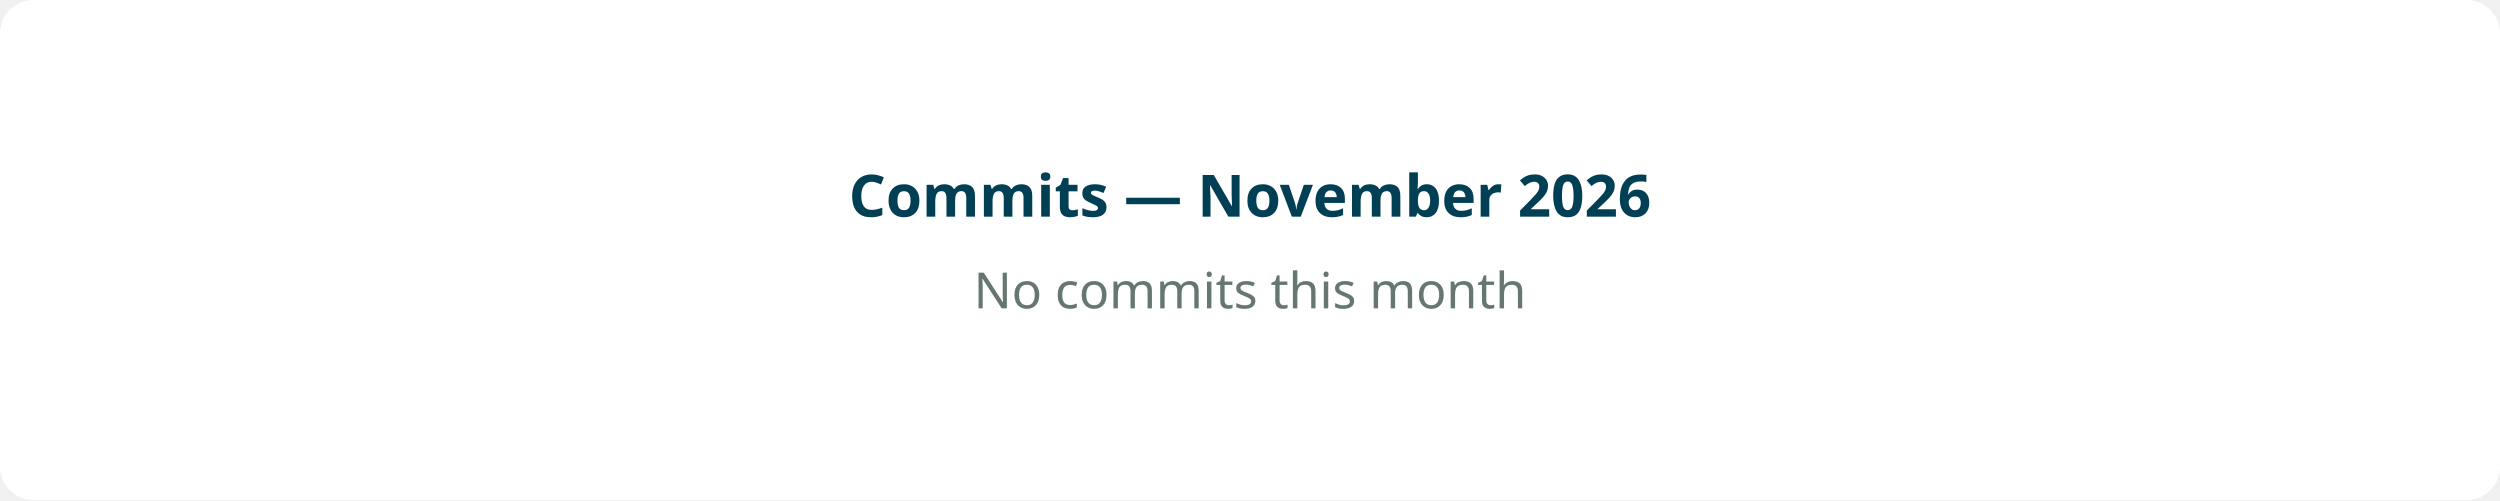
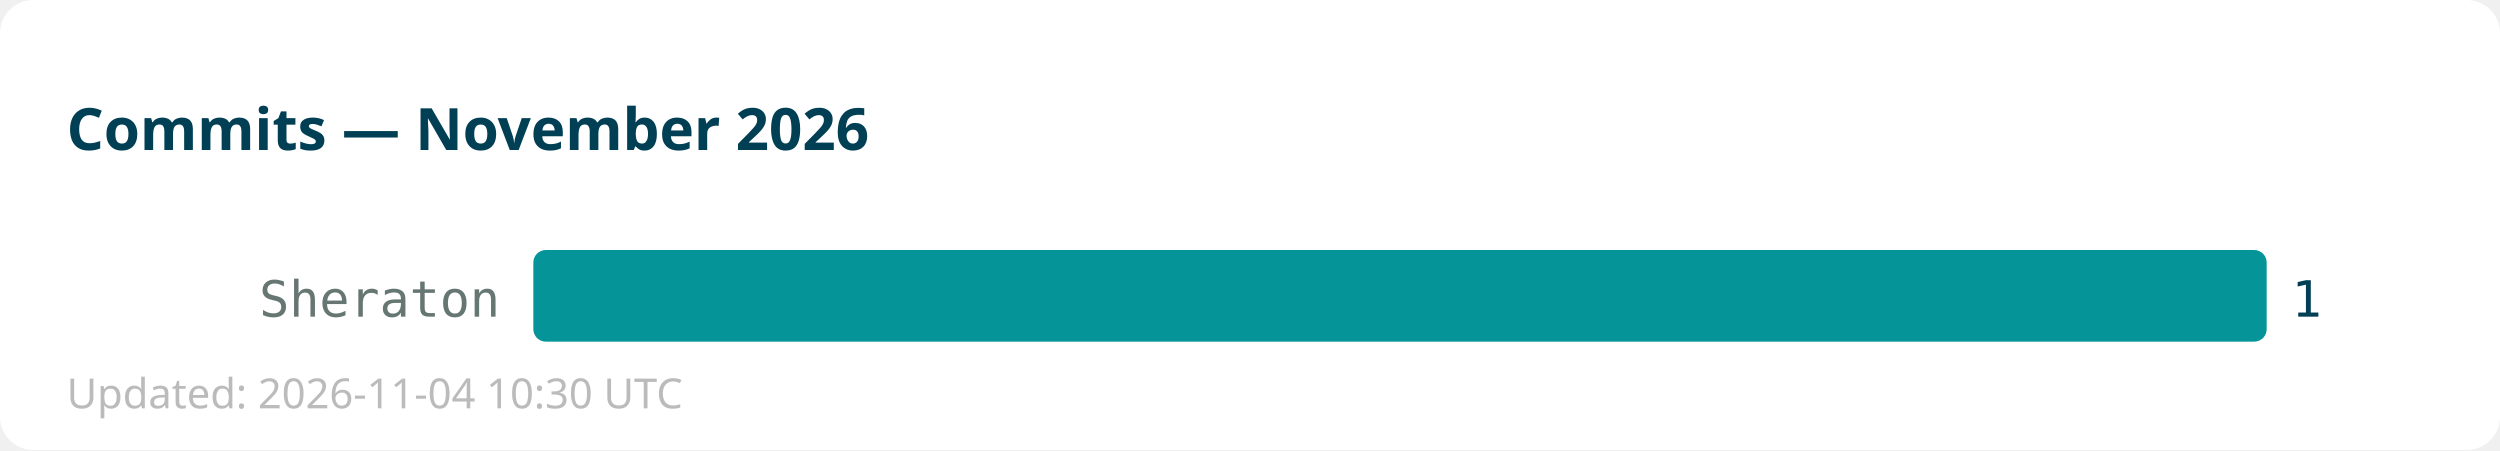
- <svg xmlns="http://www.w3.org/2000/svg" width="600" height="120">
-   <rect width="600" height="120" fill="#ffffff" rx="8" />
-   <text x="300" y="52" text-anchor="middle" font-family="sans-serif" font-size="14" font-weight="bold" fill="#013f54">Commits — November 2026</text>
-   <text x="300" y="74" text-anchor="middle" font-family="sans-serif" font-size="12" fill="#667672">No commits this month</text>
+ <svg xmlns="http://www.w3.org/2000/svg" width="600" height="108">
+   <rect width="600" height="108" fill="#ffffff" rx="8" />
+   <text x="16" y="36" font-family="sans-serif" font-size="14" font-weight="bold" fill="#013f54">Commits — November 2026</text>
+   <text x="120" y="76" text-anchor="end" font-family="monospace" font-size="12" fill="#667672">Sheraton</text>
+   <rect x="128" y="60" width="416" height="22" fill="#059598" rx="3" />
+   <text x="550" y="76" font-family="monospace" font-size="12" fill="#013f54">1</text>
+   <text x="16" y="98" font-family="sans-serif" font-size="10" fill="#bbbbbb">Updated: 2026-11-04 10:30 UTC</text>
</svg>
